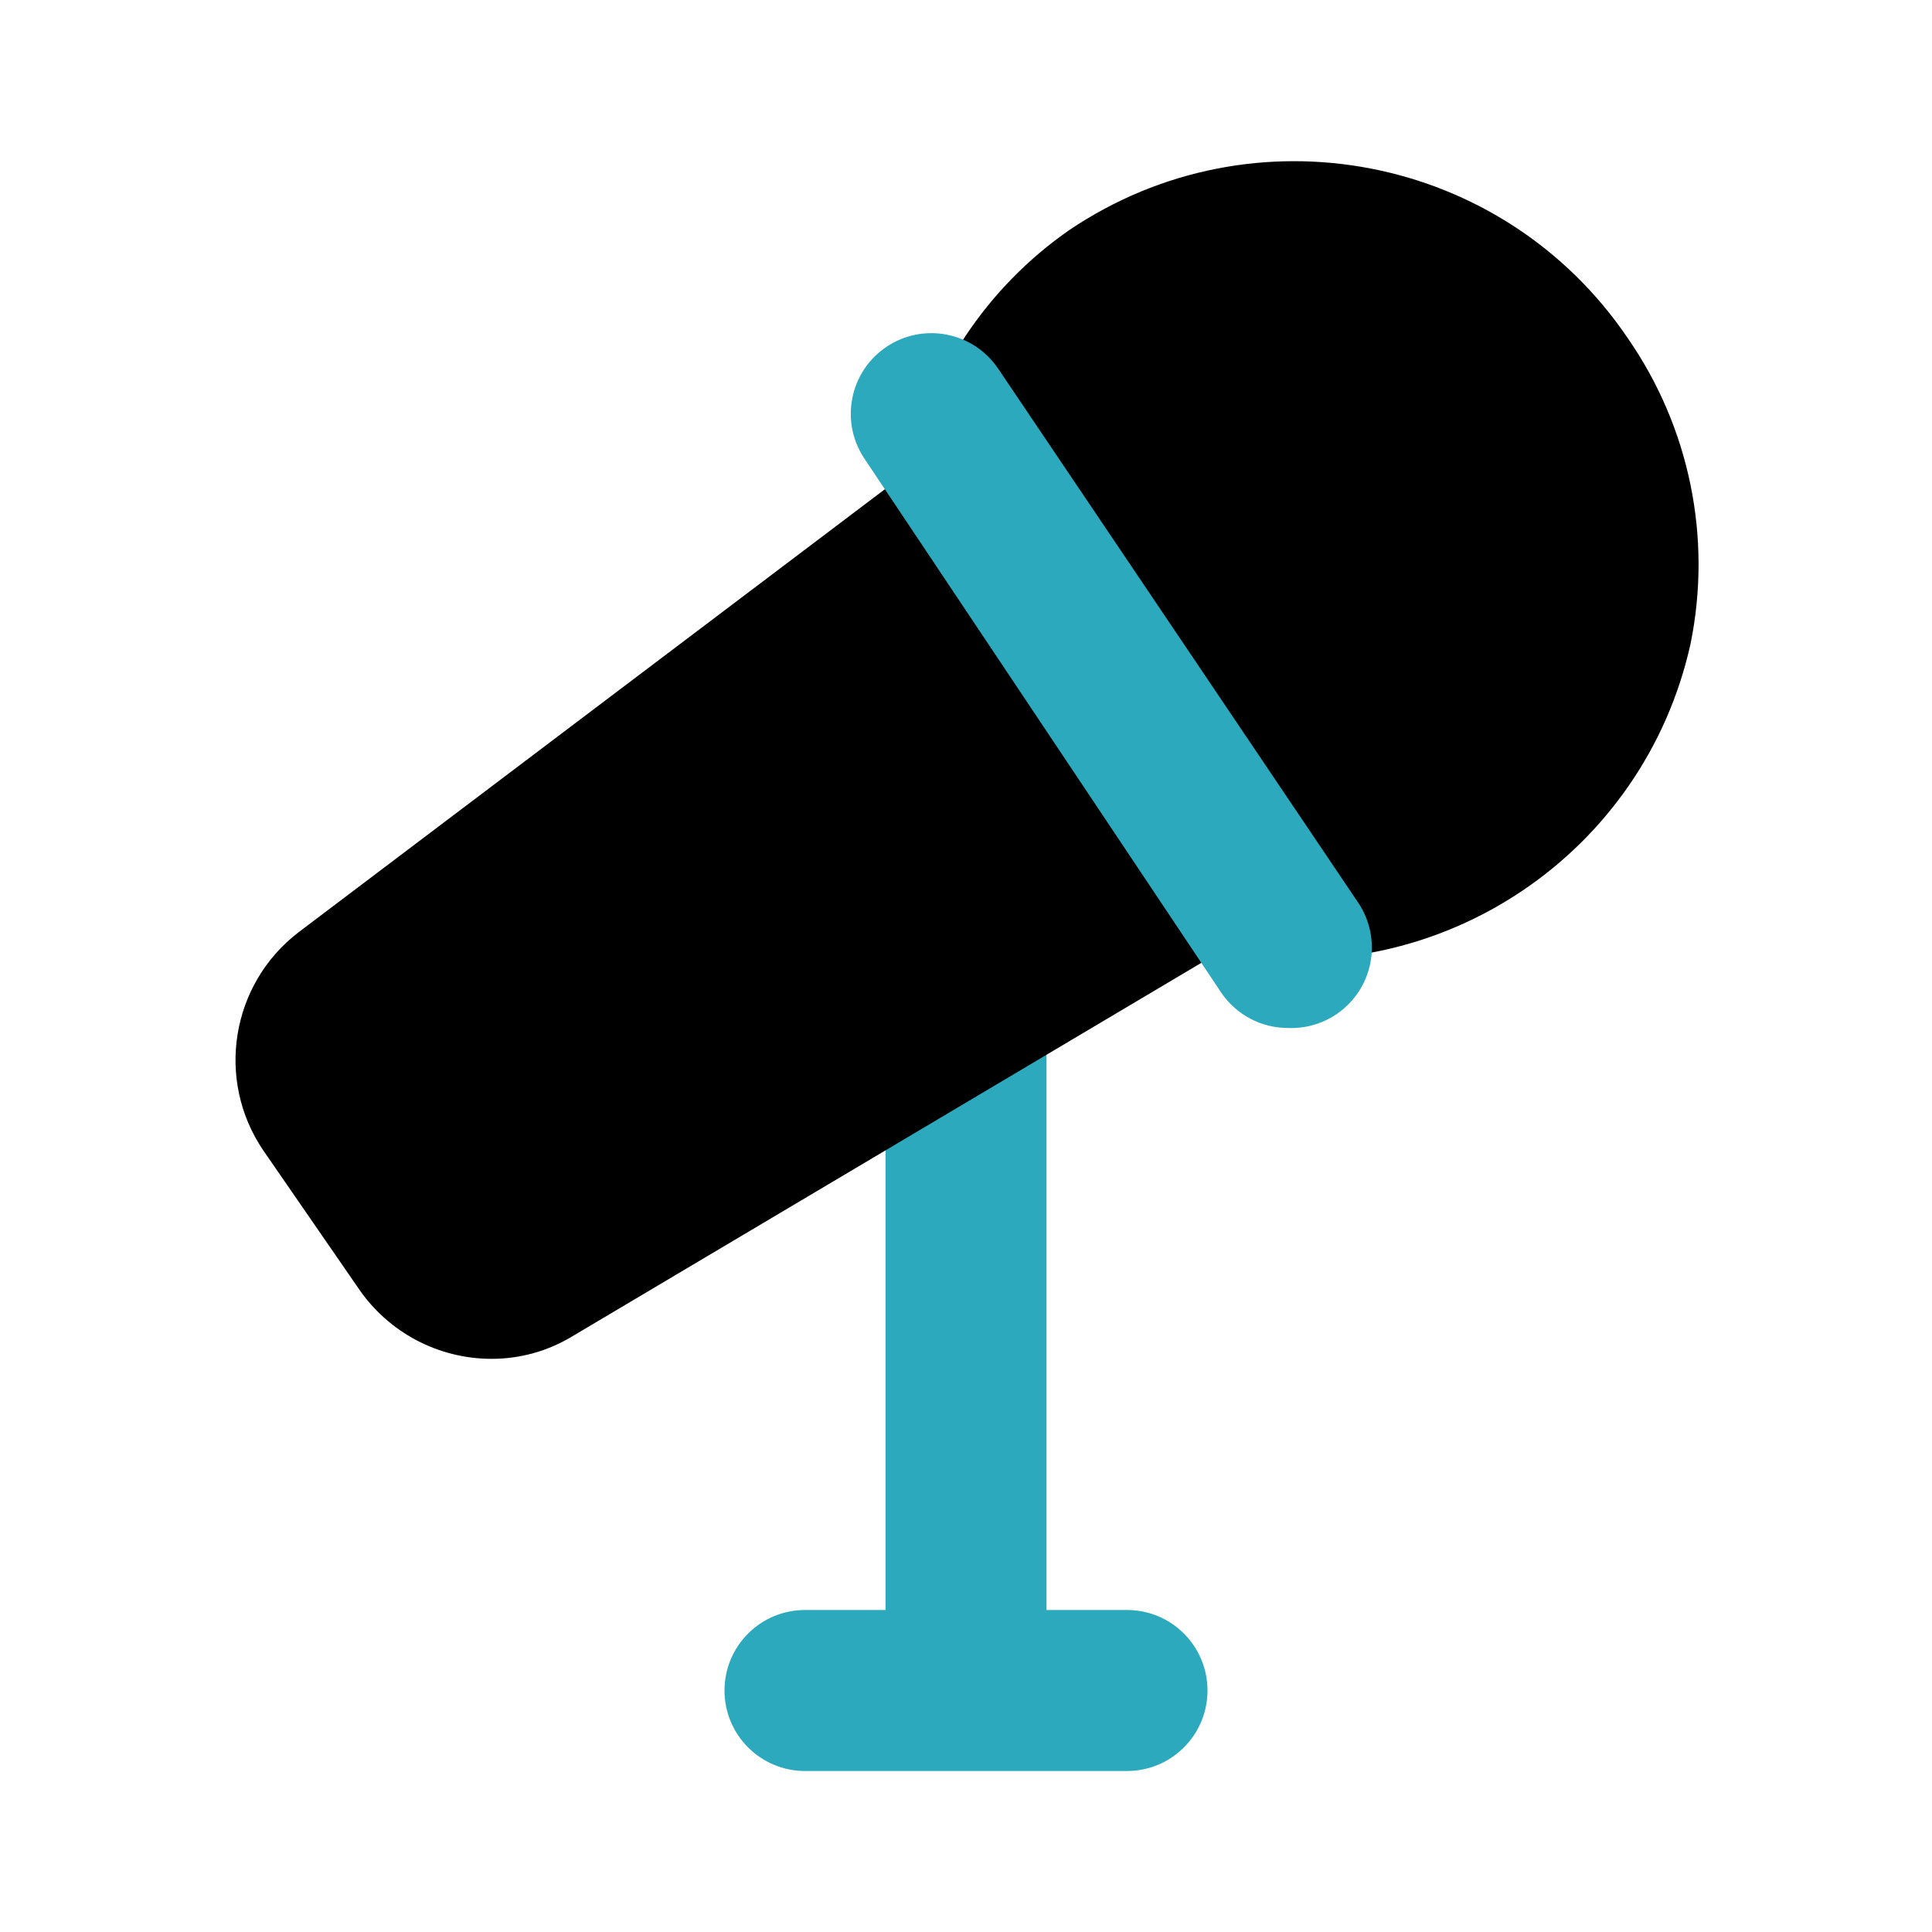
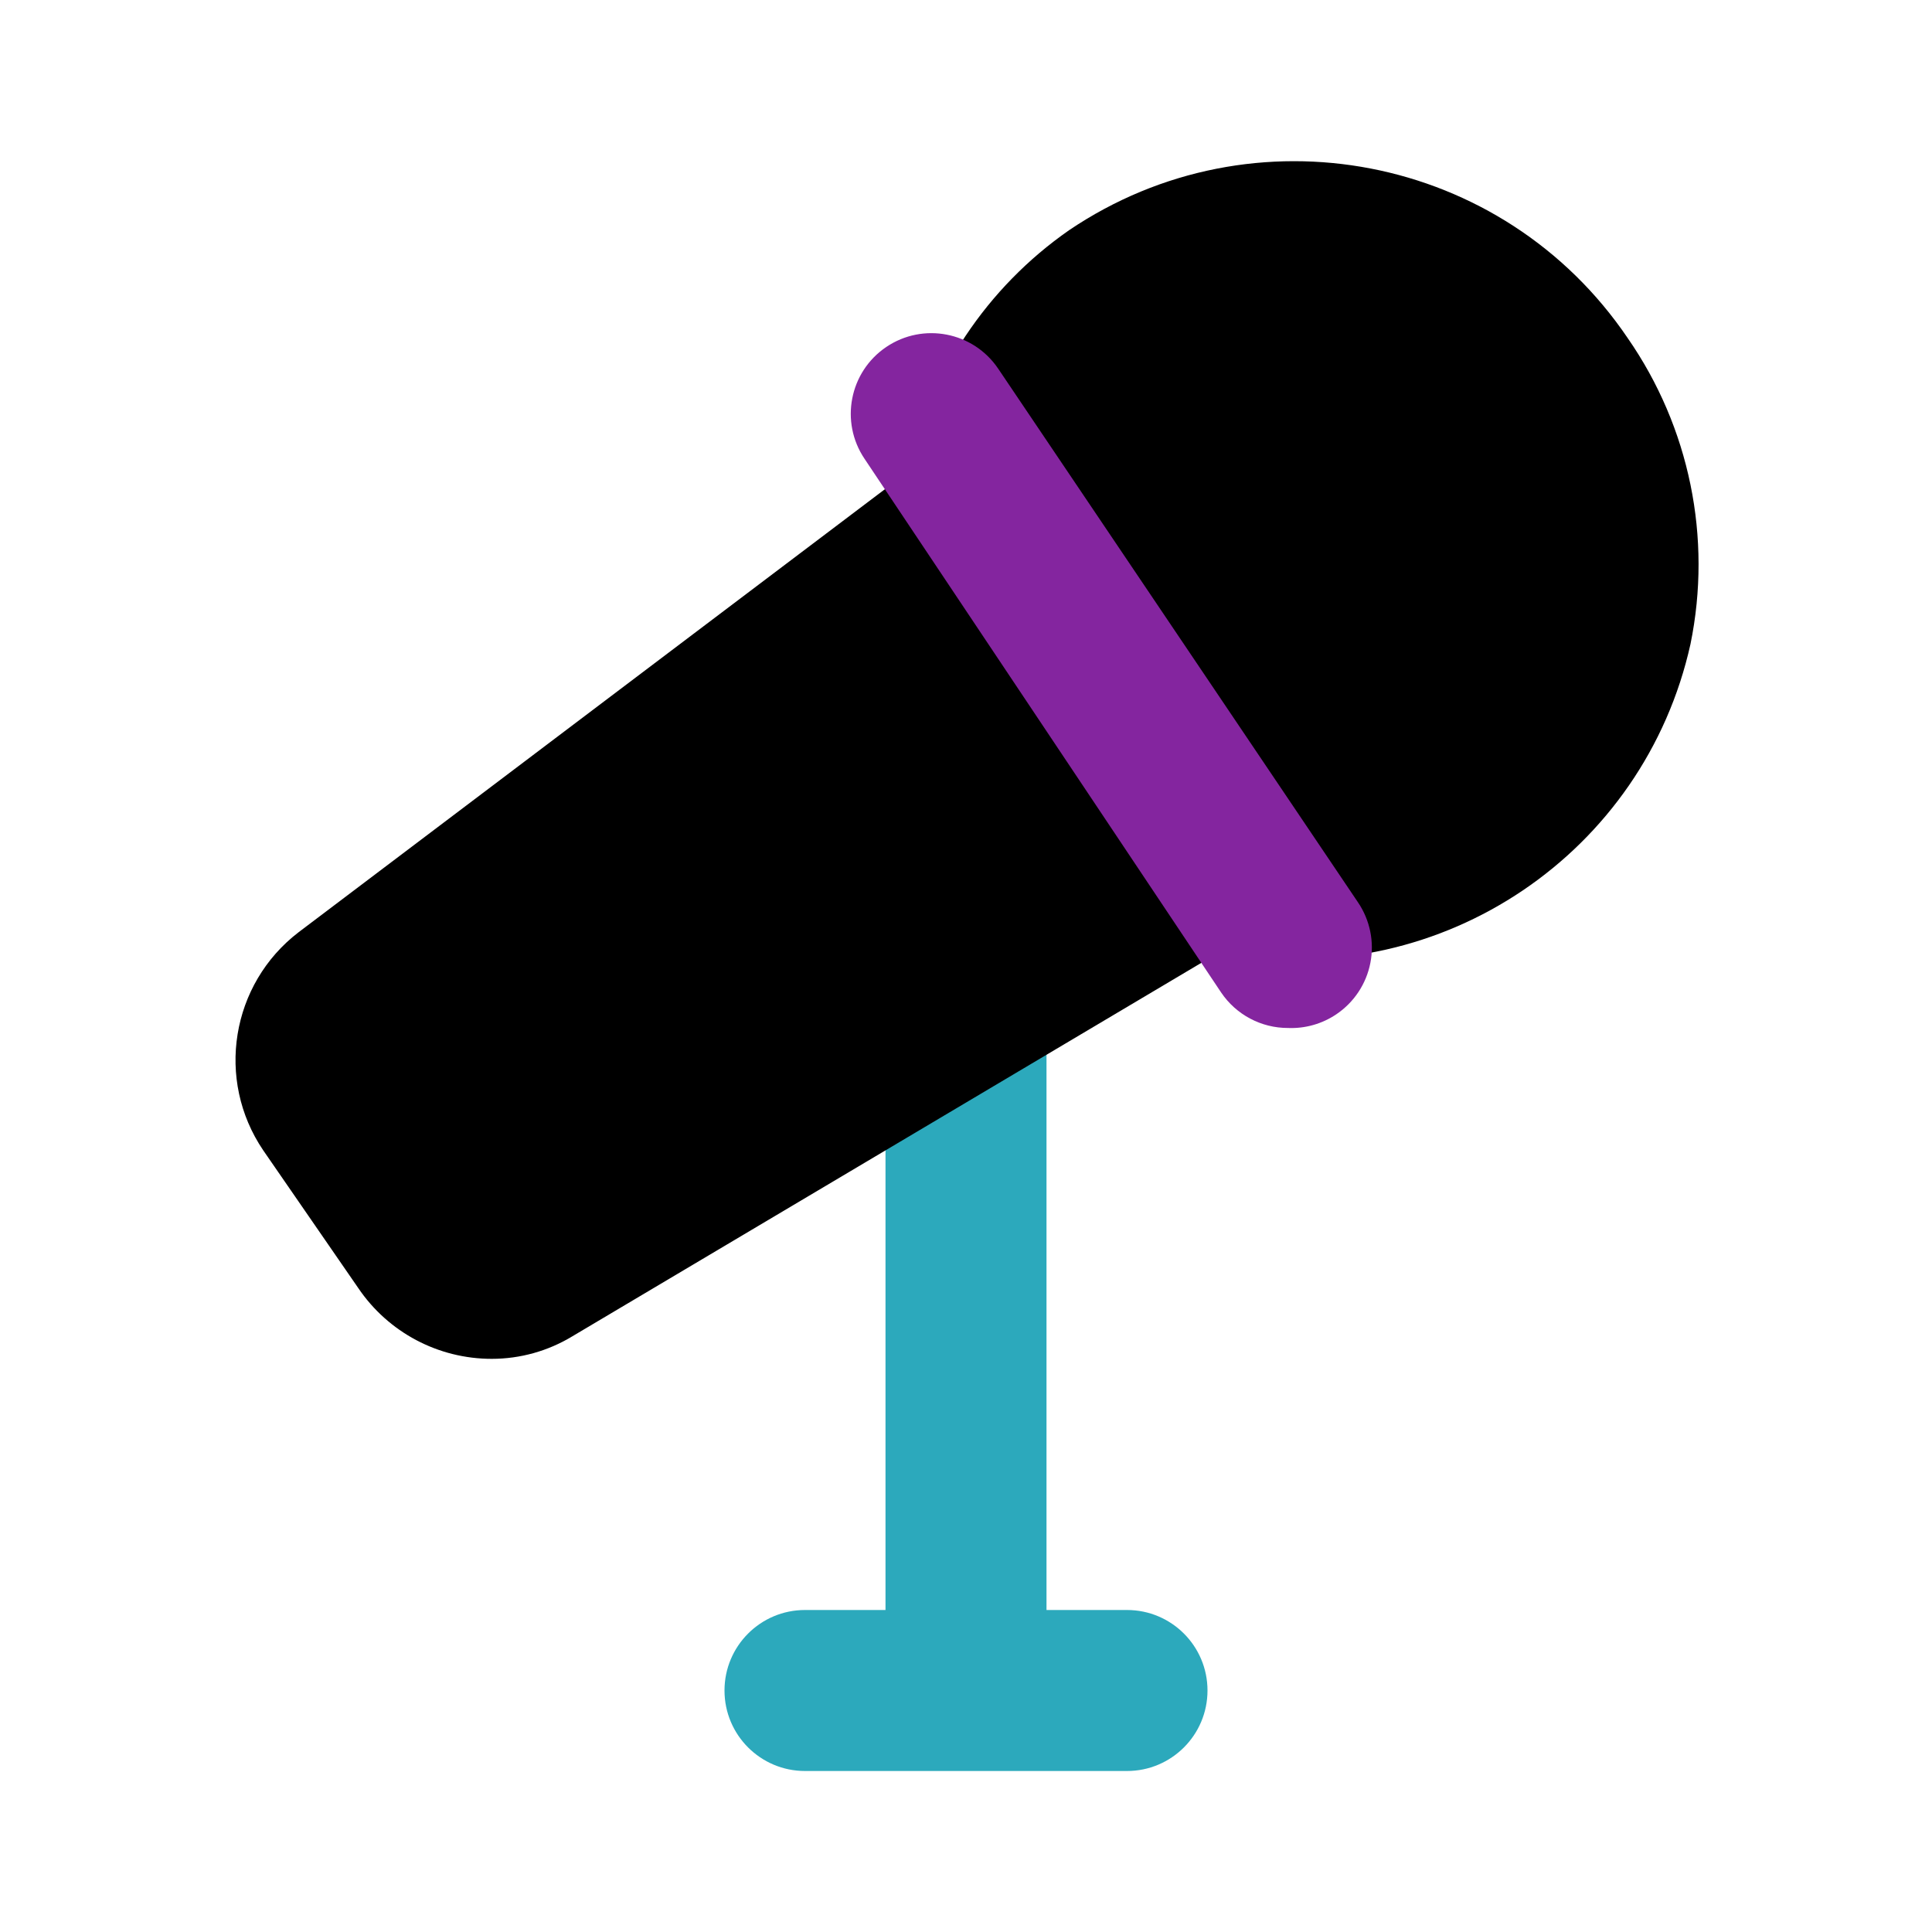
<svg xmlns="http://www.w3.org/2000/svg" fill="#000000" width="800px" height="800px" viewBox="0 0 24 24" id="microphone-stand" data-name="Flat Color" class="icon flat-color">
  <path id="secondary" d="M14,22H10a1,1,0,0,1,0-2h1V13a1,1,0,0,1,2,0v7h1a1,1,0,0,1,0,2Z" style="fill: rgb(44, 169, 188);" />
  <path id="primary" d="M20.22,4.2a5,5,0,0,0-6.94-1.34,4.93,4.93,0,0,0-2,3h0L3.71,11.58a2,2,0,0,0-.44,2.71L4.45,16a2,2,0,0,0,1.66.88,1.93,1.93,0,0,0,1-.28l8-4.75.19,0A5,5,0,0,0,21,8,4.93,4.93,0,0,0,20.22,4.2Z" style="fill: rgb(0, 0, 0);" />
-   <path id="secondary-2" data-name="secondary" d="M16,12.77a1,1,0,0,1-.83-.44L10.74,5.7A1,1,0,0,1,12.4,4.58l4.47,6.63a1,1,0,0,1-.27,1.39A1,1,0,0,1,16,12.77Z" style="fill: rgb(44, 169, 188);" />
+   <path id="secondary-2" data-name="secondary" d="M16,12.77a1,1,0,0,1-.83-.44L10.74,5.7A1,1,0,0,1,12.4,4.58l4.47,6.63a1,1,0,0,1-.27,1.39A1,1,0,0,1,16,12.77Z" style="fill:#84259F" />
</svg>
